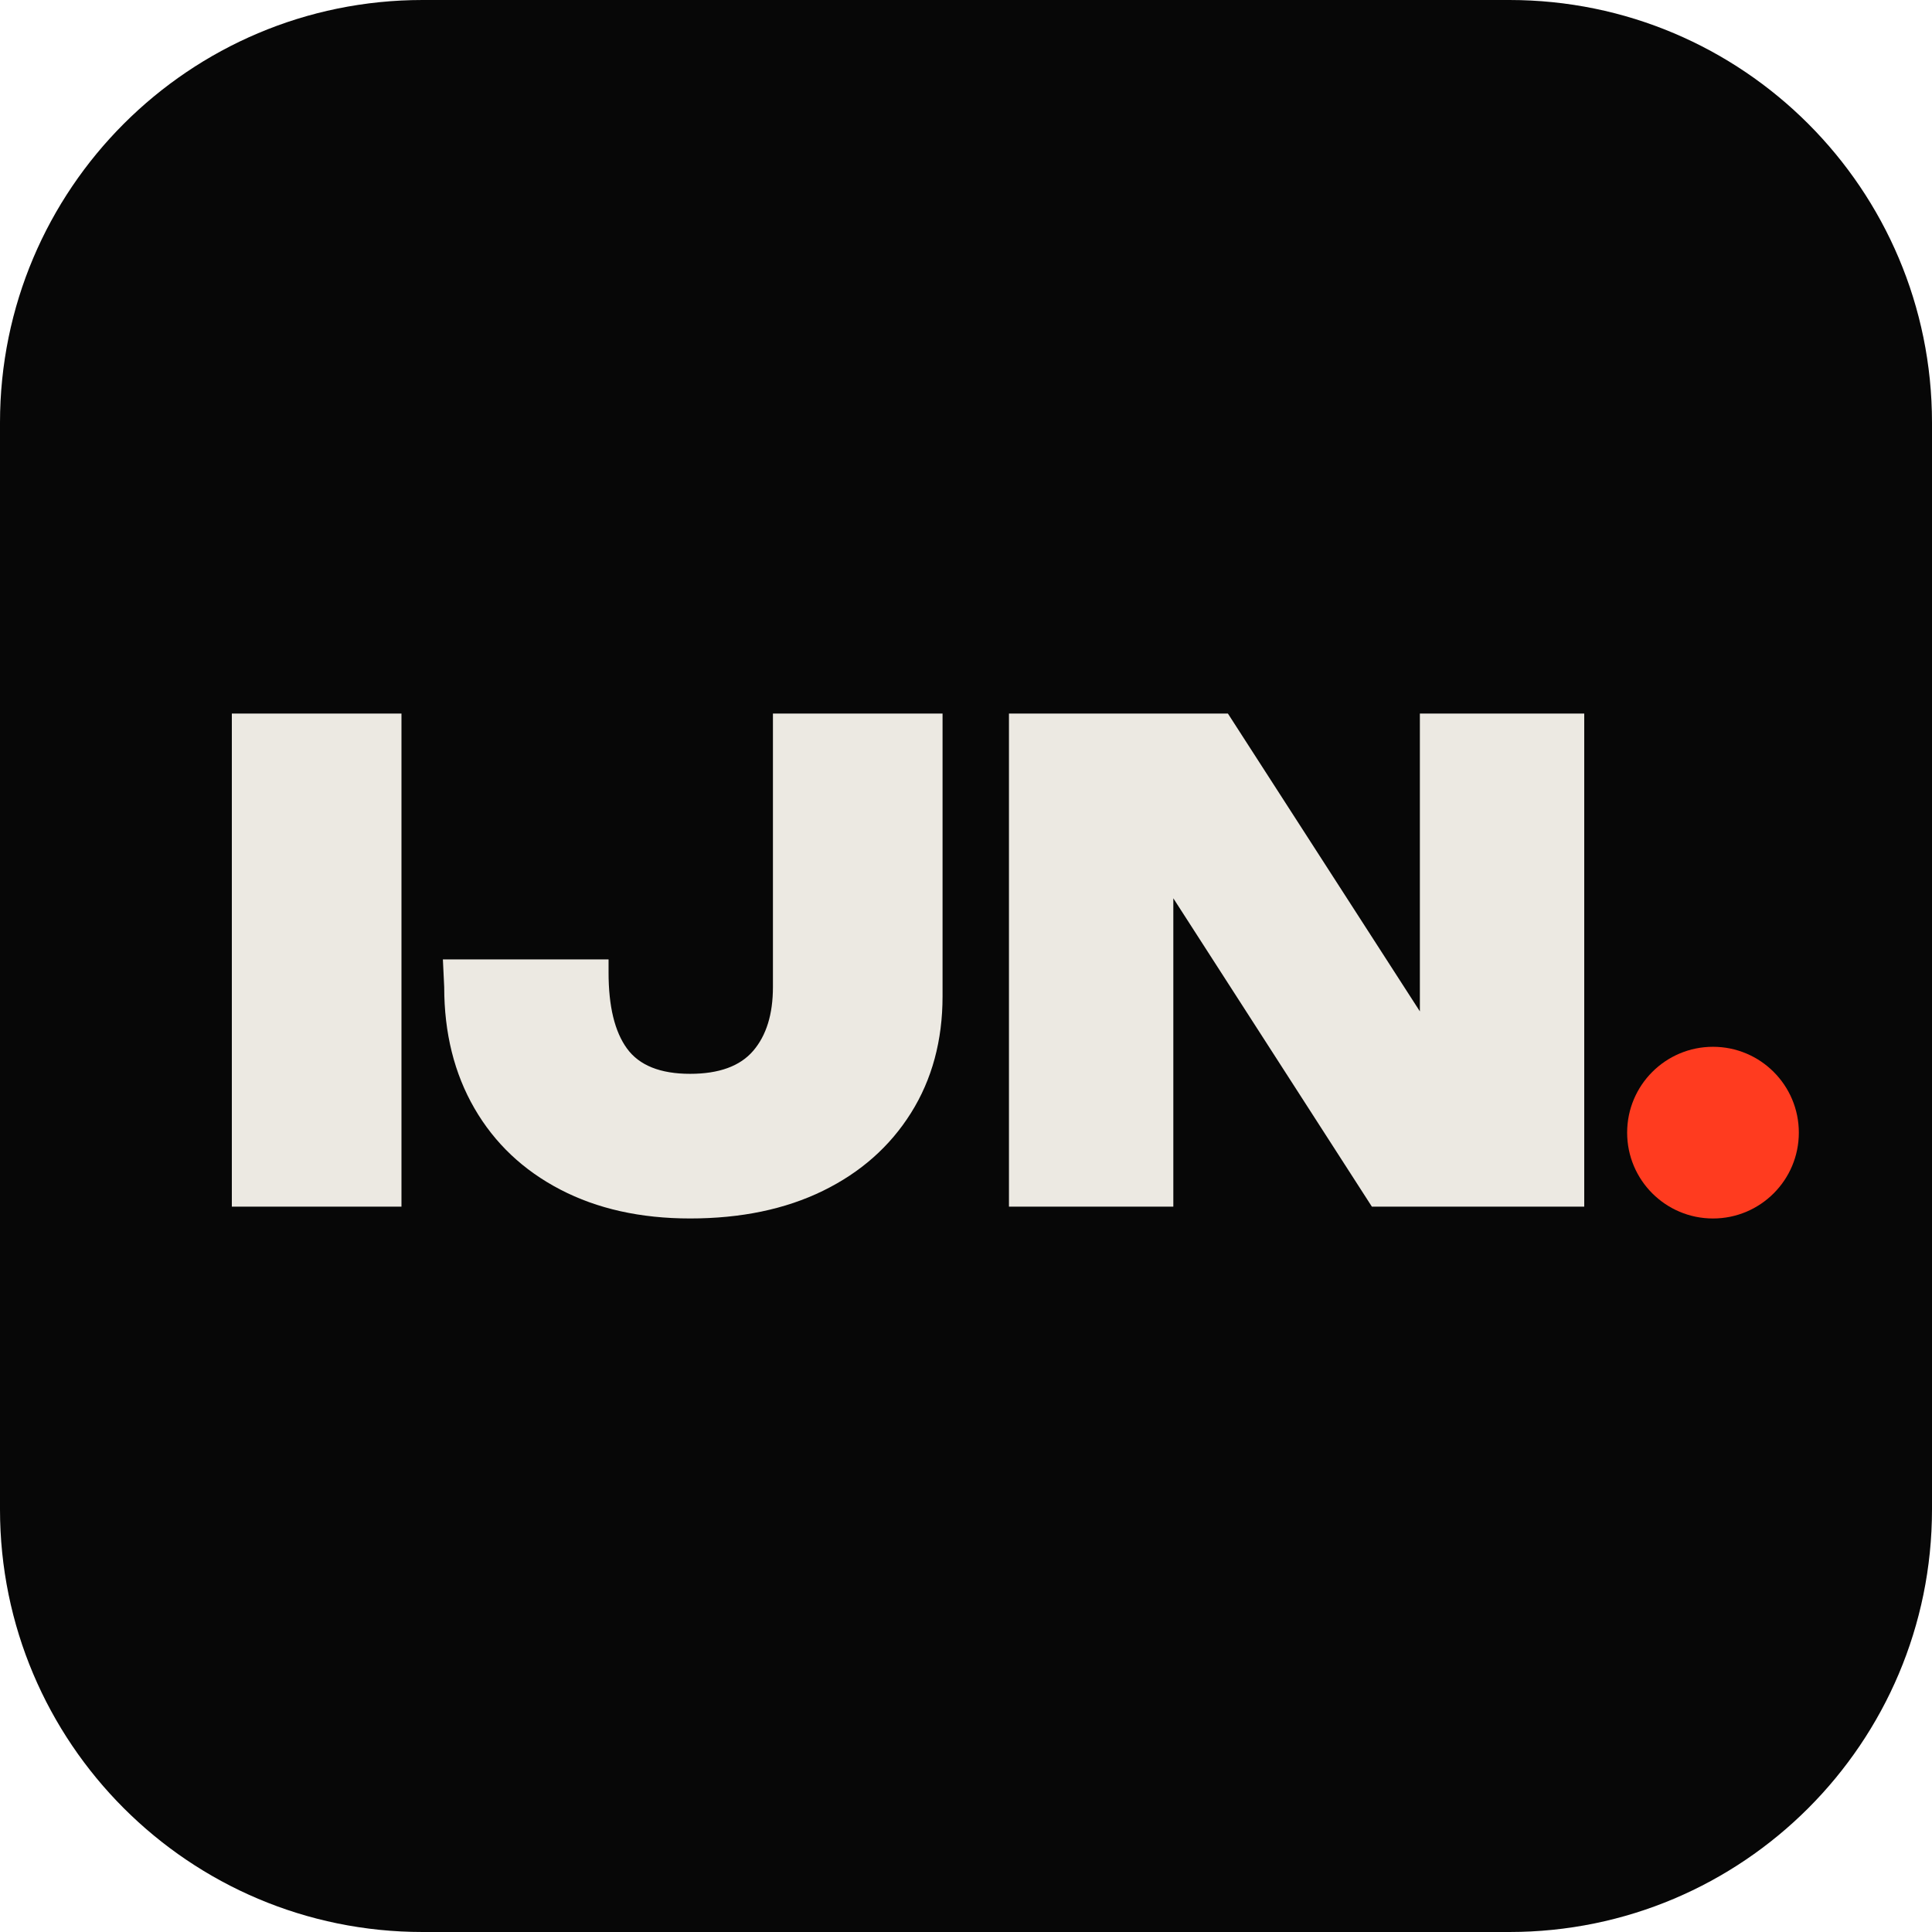
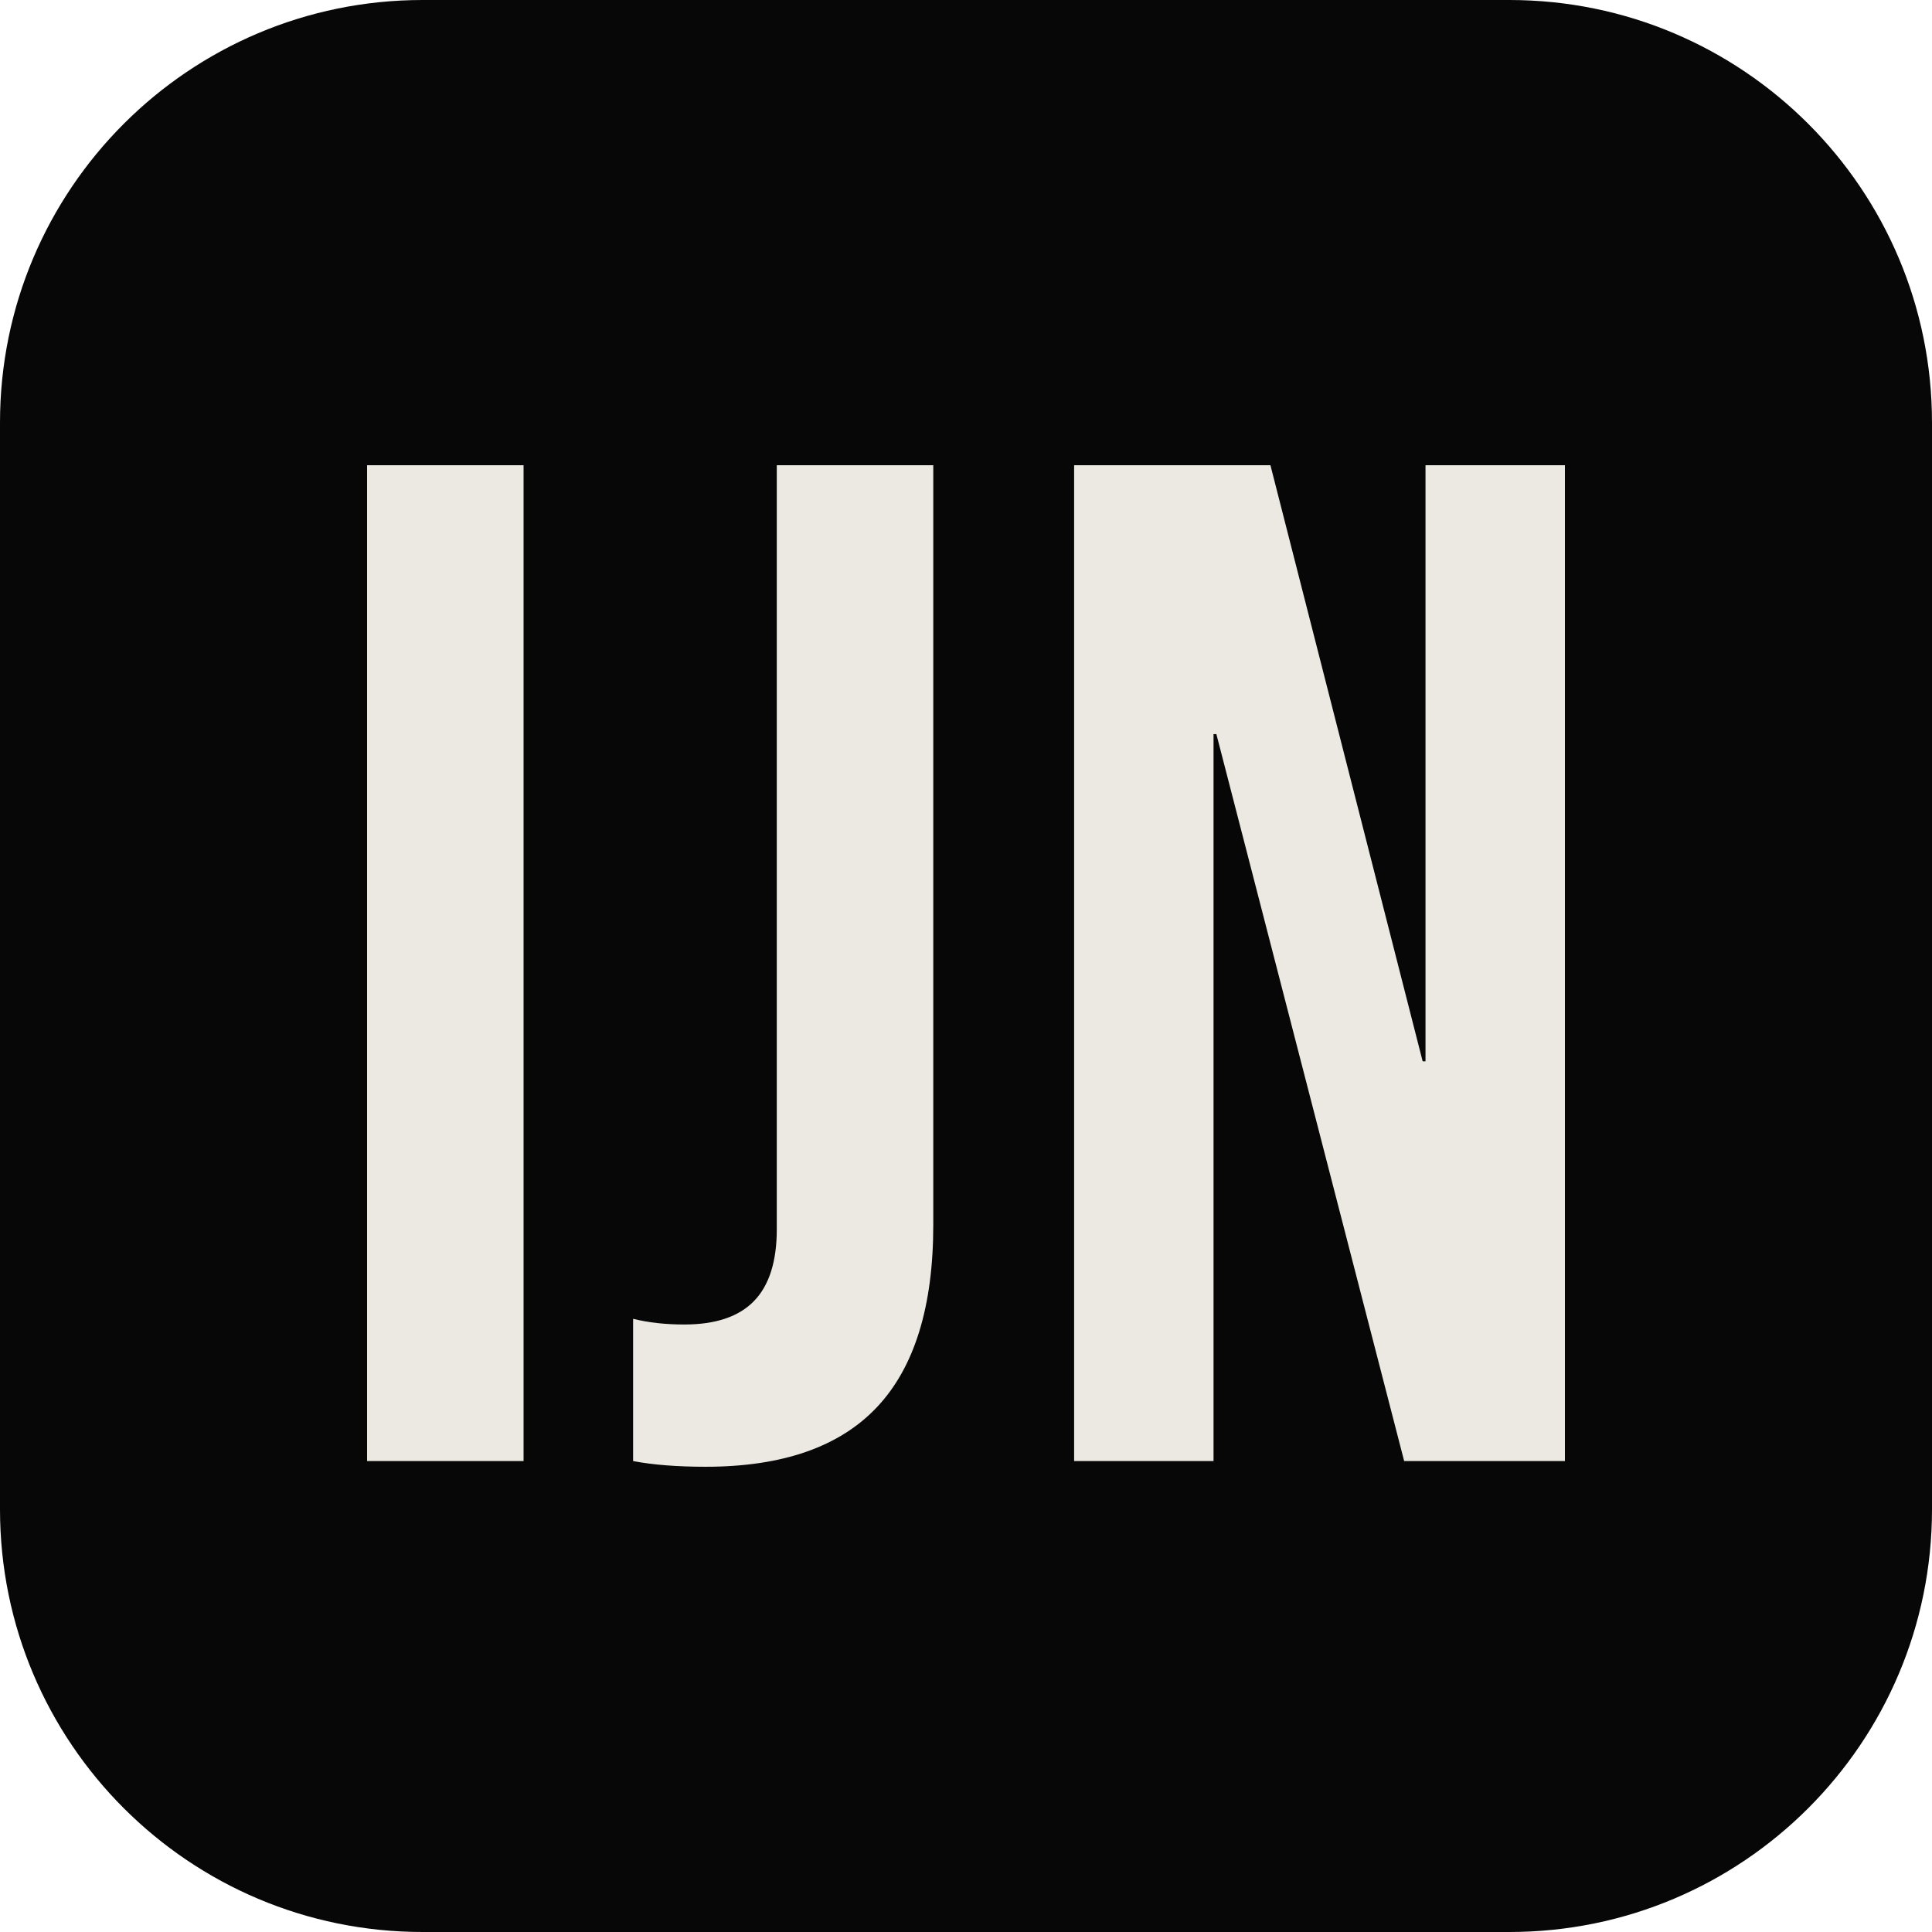
<svg xmlns="http://www.w3.org/2000/svg" viewBox="0 0 512 512" width="512" height="512">
  <rect width="512" height="512" rx="112" fill="#070707" />
-   <path d="M61.44 189.094H106.392V319.77H61.44Z M117.369 254.258H161.276V257.742Q161.276 271.158 166.155 277.866Q171.033 284.574 182.881 284.574Q194.381 284.574 199.608 278.476Q204.835 272.378 204.835 261.575V189.094H249.787V264.015Q249.787 281.612 241.424 294.941Q233.061 308.27 218.077 315.588Q203.093 322.906 182.881 322.906Q163.193 322.906 148.47 315.24Q133.747 307.573 125.732 293.722Q117.718 279.87 117.718 261.575Z M376.281 268.022V189.094H419.84V319.77H363.562L310.944 238.054V319.77H267.385V189.094H325.405Z" fill="#ece9e2" />
-   <circle cx="453.96" cy="300.16" r="22.75" fill="#ff3b1f" />
+   <path d="M97.28 123.293H138.751V387.198H97.28Z M167.78 387.198V349.498Q173.812 351.006 181.353 351.006Q193.794 351.006 199.826 344.785Q205.858 338.565 205.858 325.746V123.293H247.329V324.615Q247.329 357.038 232.437 372.872Q217.545 388.707 187.008 388.707Q175.697 388.707 167.78 387.198Z M284.653 123.293H336.68L377.019 281.259H377.773V123.293H414.72V387.198H372.118L322.353 194.548H321.599V387.198H284.653Z" fill="#ece9e2" />
</svg>
